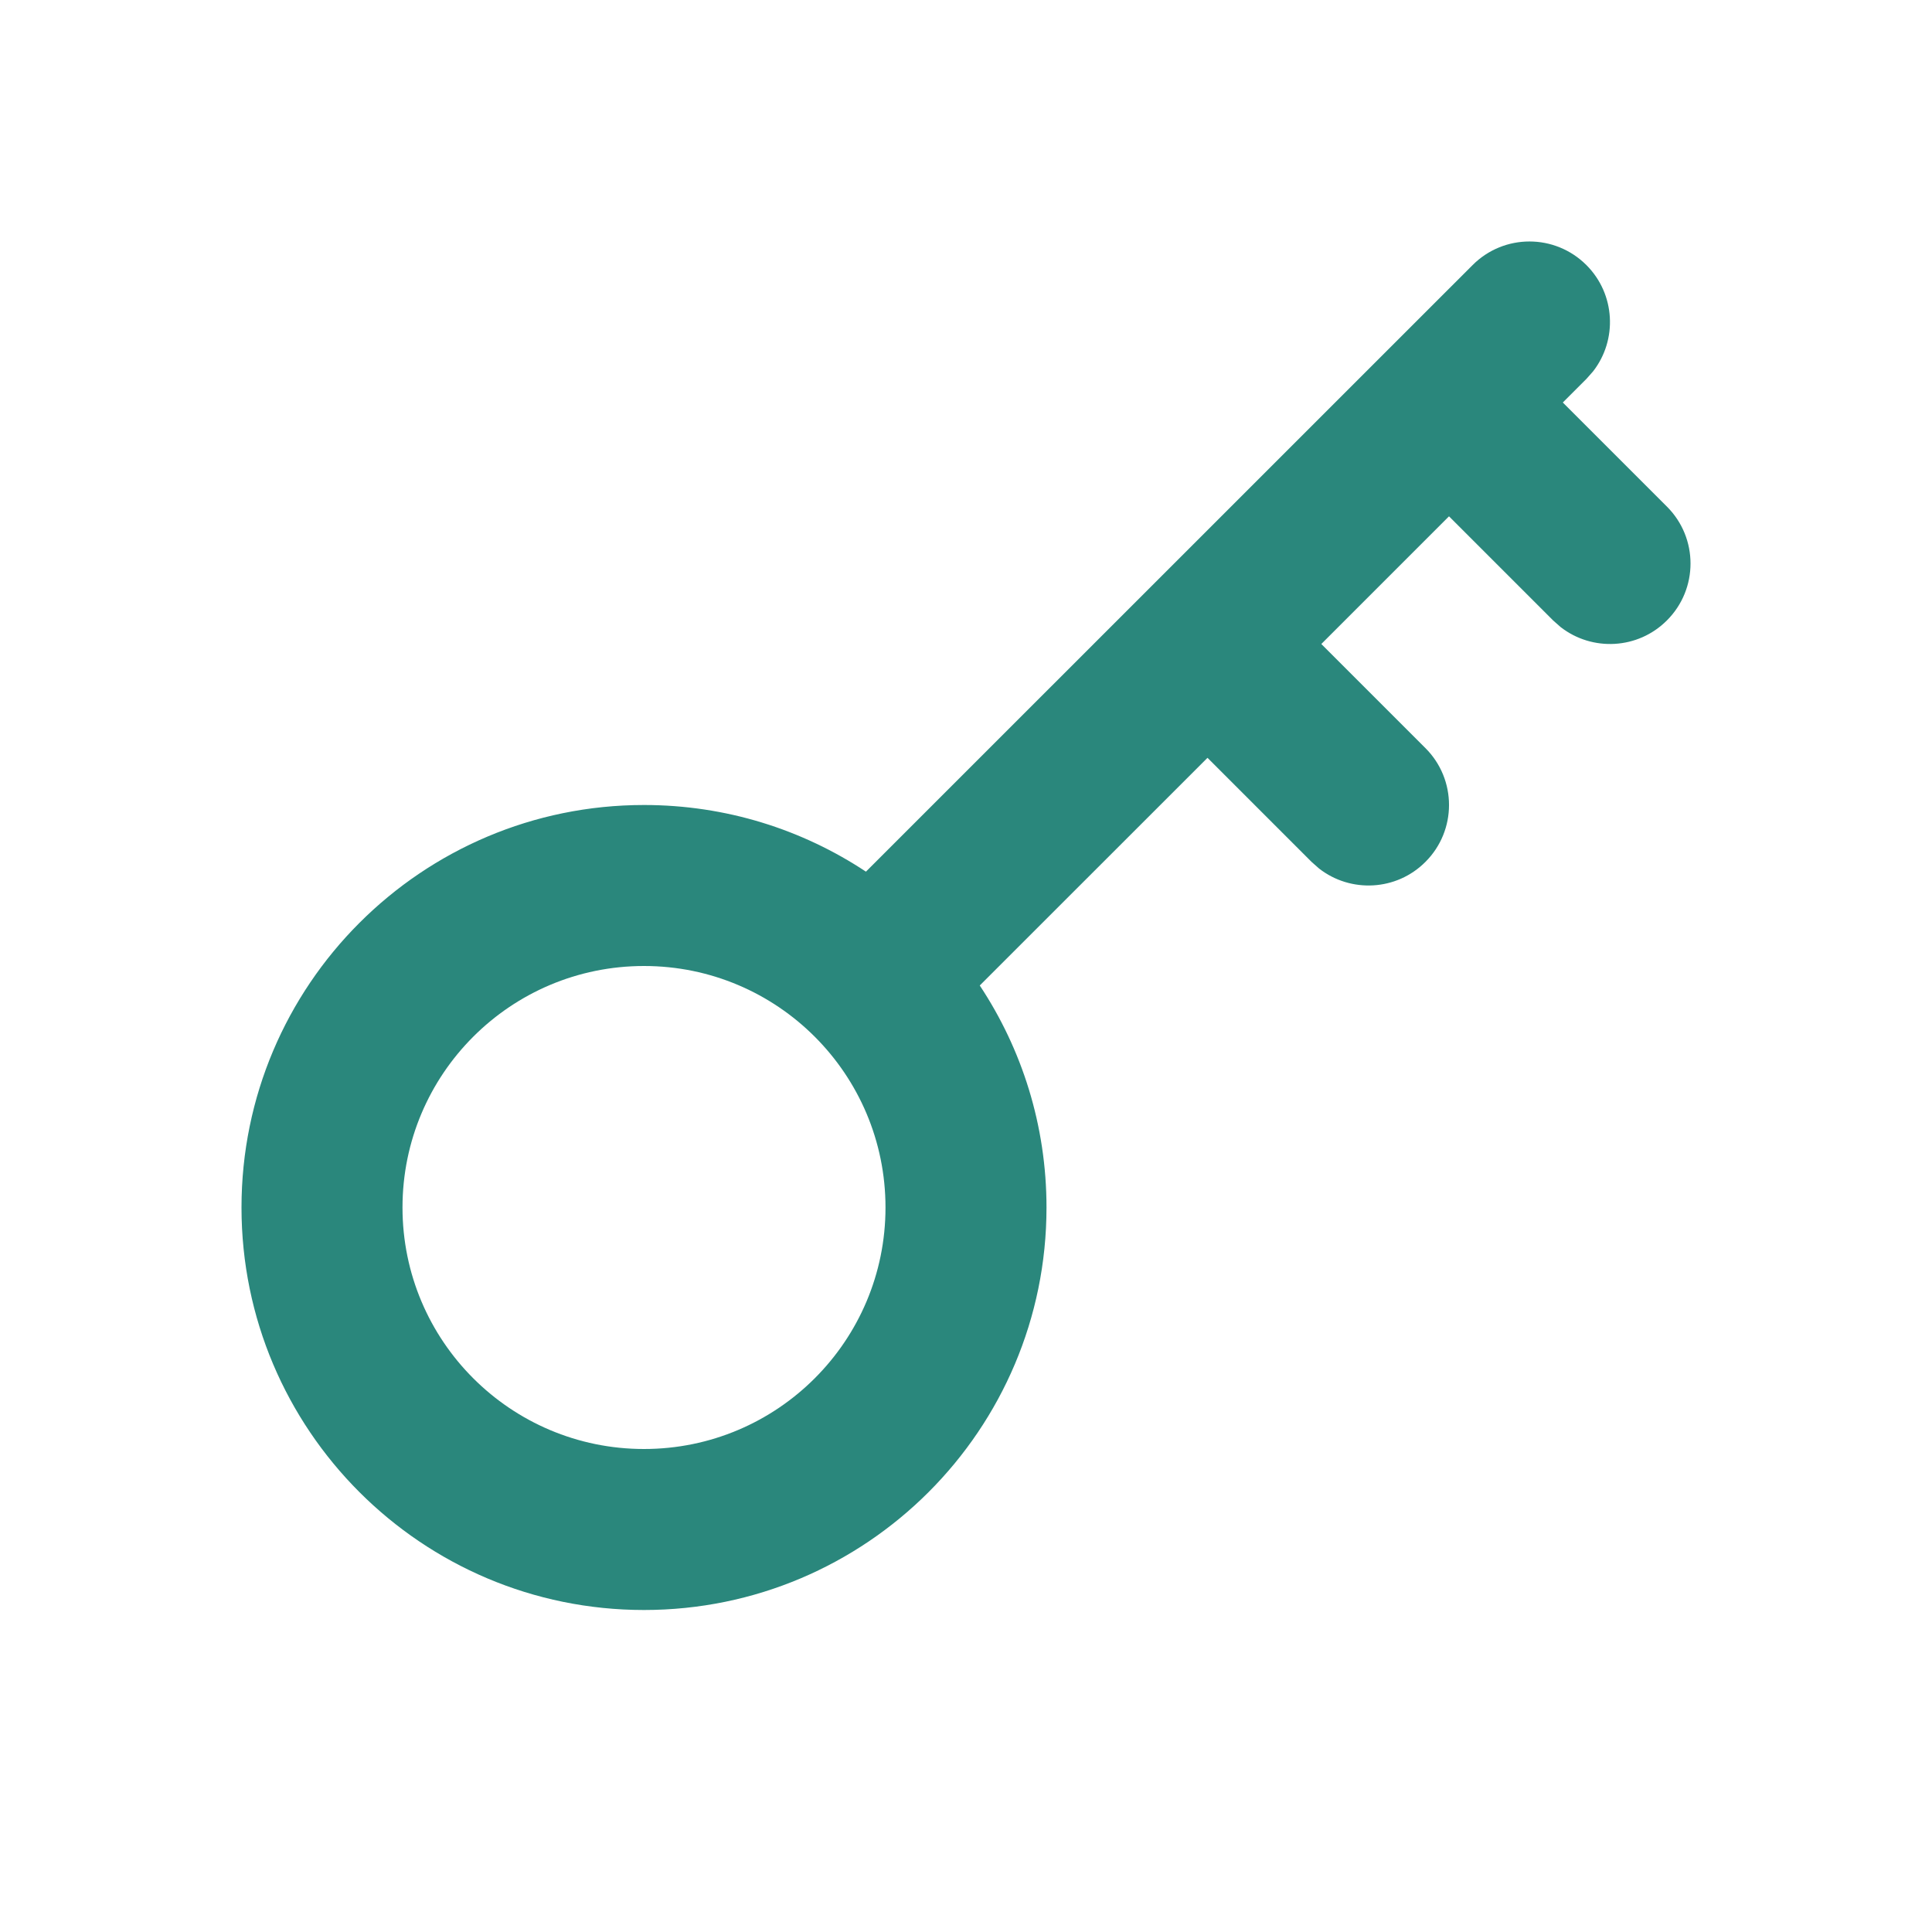
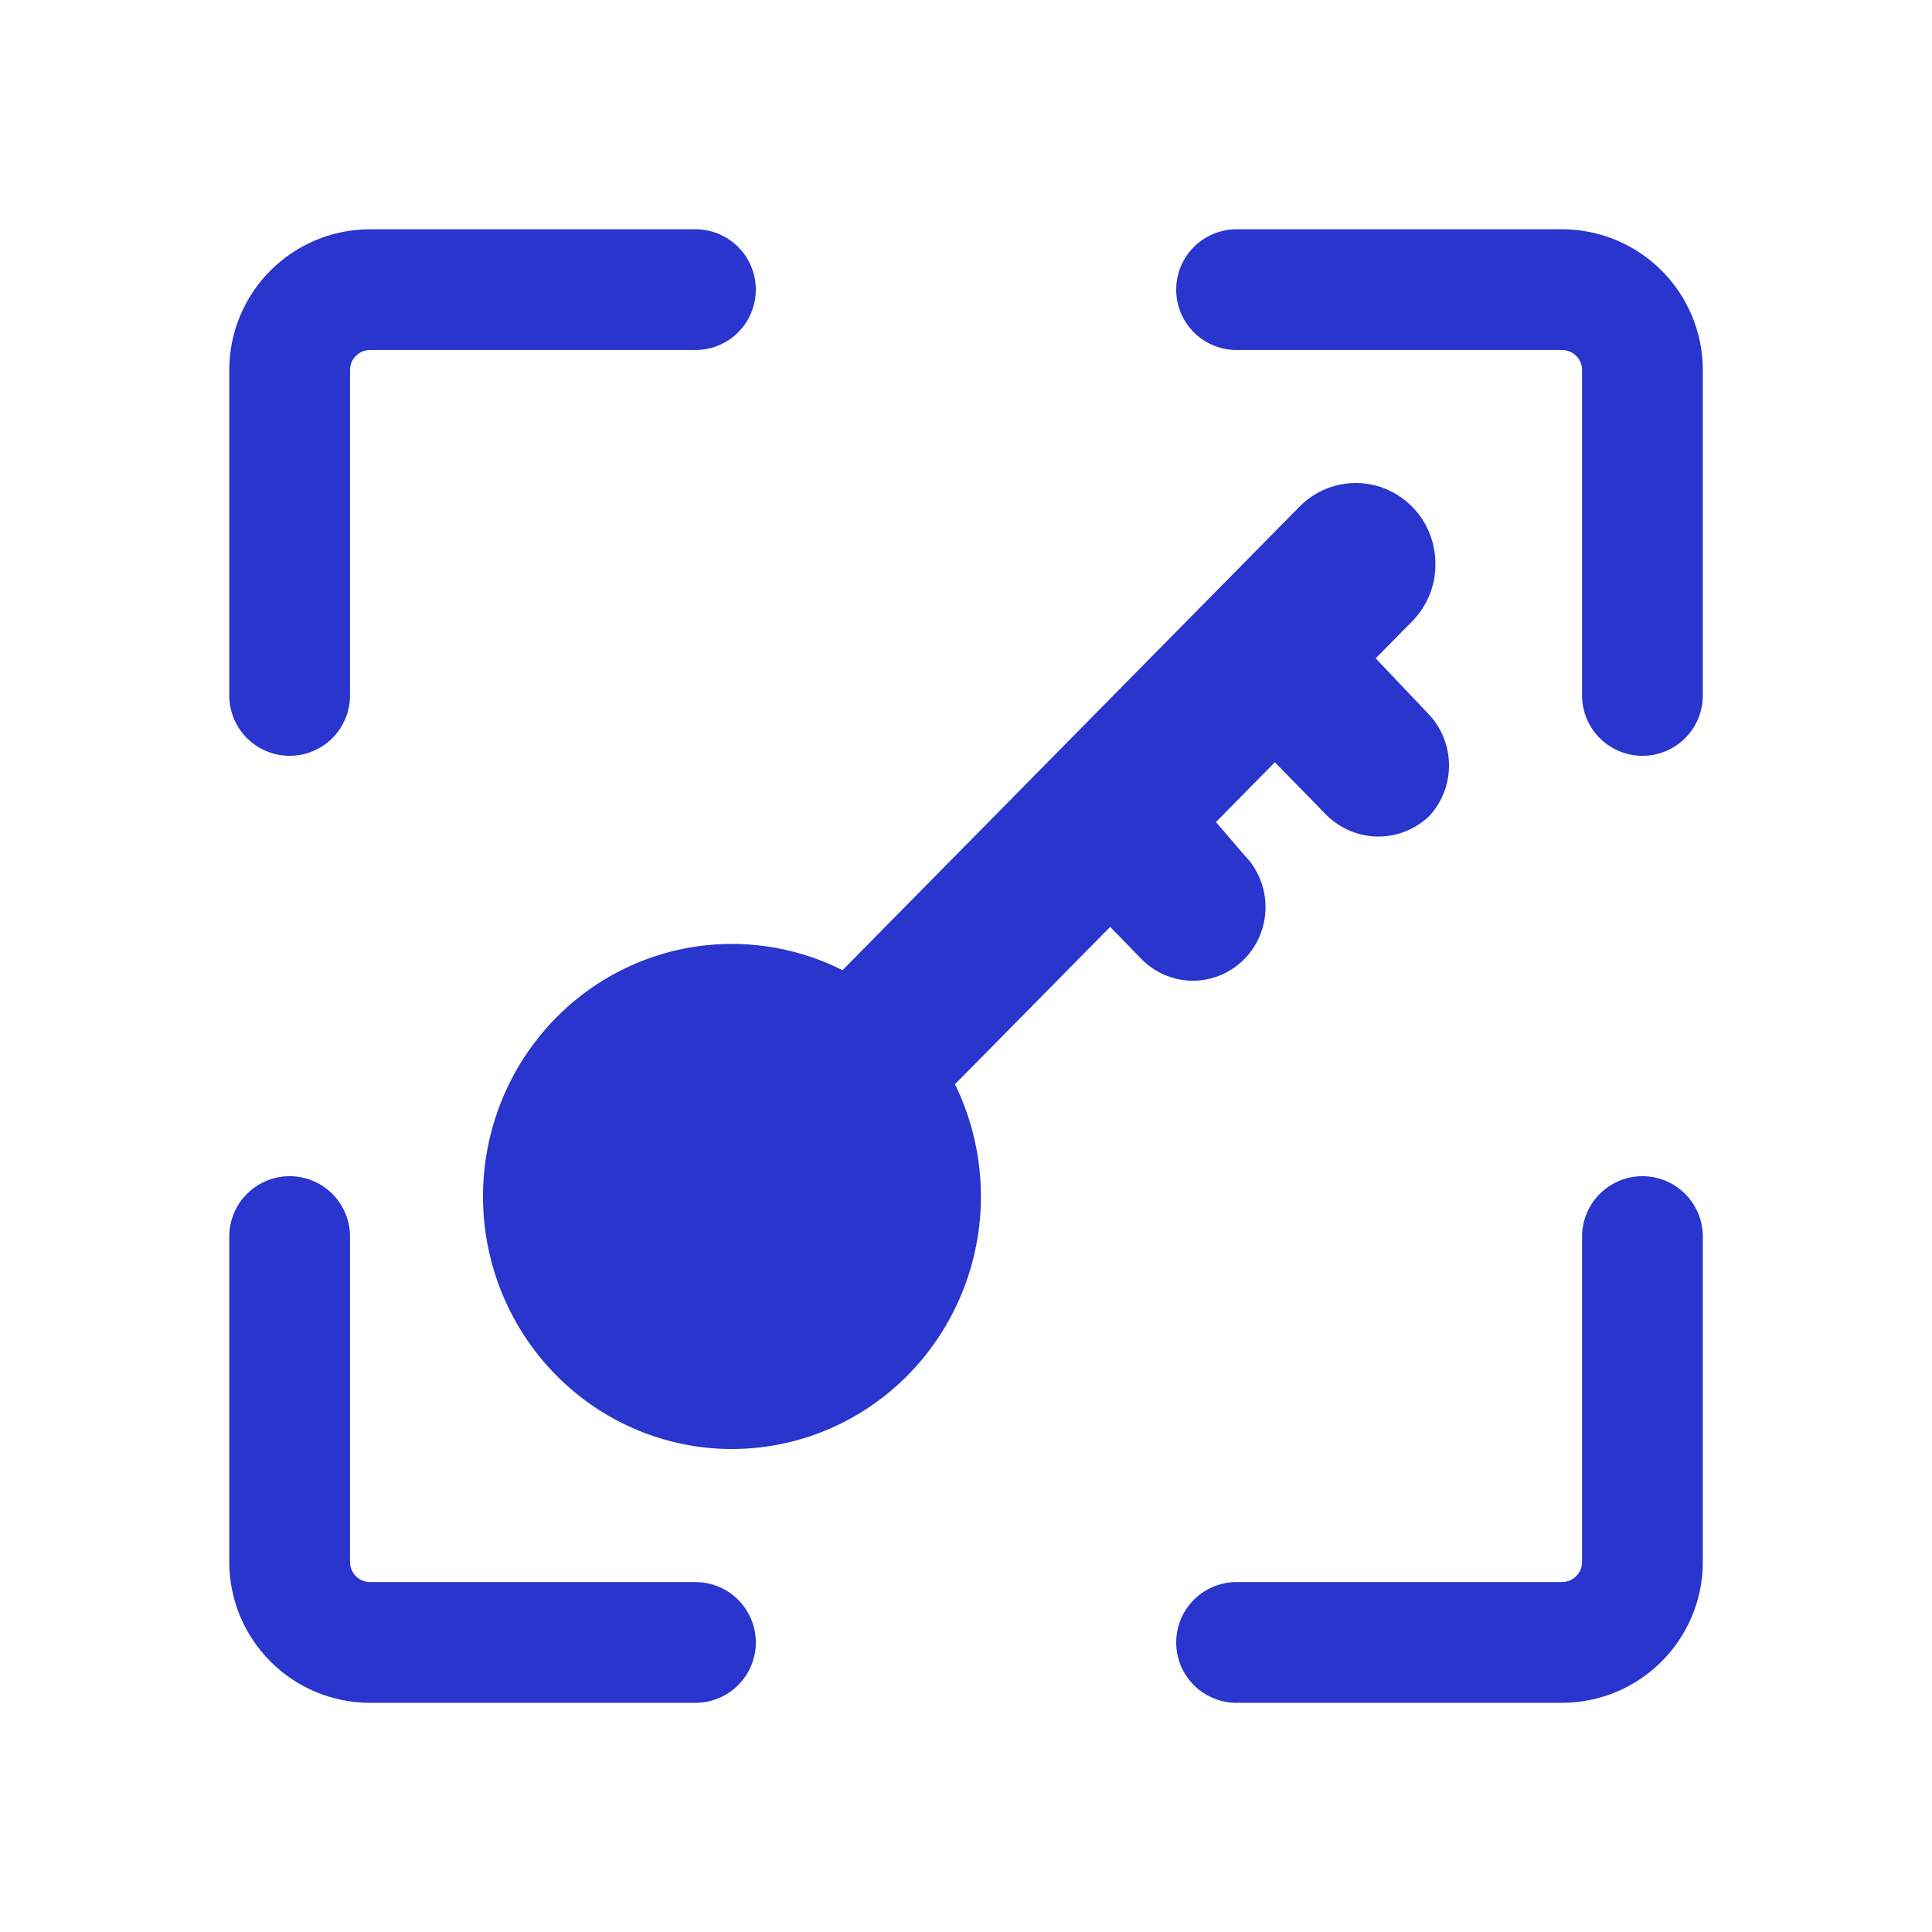
<svg xmlns="http://www.w3.org/2000/svg" width="24" height="24" viewBox="0 0 24 24" fill="none">
-   <path fill-rule="evenodd" clip-rule="evenodd" d="M19.707 3.293C19.316 2.902 18.683 2.902 18.293 3.293L10.757 10.828C9.967 10.305 9.019 10 8 10C5.239 10 3 12.239 3 15C3 17.761 5.239 20 8 20C10.761 20 13 17.761 13 15C13 13.981 12.695 13.033 12.171 12.242L15 9.414L16.293 10.707L16.387 10.79C16.779 11.095 17.347 11.068 17.707 10.707C18.098 10.317 18.098 9.683 17.707 9.293L16.414 8L18 6.414L19.293 7.707L19.387 7.79C19.779 8.095 20.347 8.068 20.707 7.707C21.098 7.317 21.098 6.683 20.707 6.293L19.414 5L19.707 4.707L19.79 4.613C20.095 4.221 20.067 3.653 19.707 3.293ZM8 12C9.657 12 11 13.343 11 15C11 16.657 9.657 18 8 18C6.343 18 5 16.657 5 15C5 13.343 6.343 12 8 12Z" fill="#2A877C" />
+   <path d="M3.598 8.639V4.598C3.598 4.045 4.045 3.598 4.598 3.598H8.639" stroke="#2935CC" stroke-width="1.5" stroke-linecap="round" />
+   <path d="M15.361 3.598H19.403C19.955 3.598 20.403 4.045 20.403 4.598V8.639" stroke="#2935CC" stroke-width="1.5" stroke-linecap="round" />
+   <path d="M20.403 15.361V19.403C20.403 19.955 19.955 20.403 19.403 20.403H15.361" stroke="#2935CC" stroke-width="1.5" stroke-linecap="round" />
+   <path d="M8.639 20.403H4.598C4.045 20.403 3.598 19.955 3.598 19.403V15.361" stroke="#2935CC" stroke-width="1.5" stroke-linecap="round" />
+   <path d="M17.739 8.863L17.089 8.178L17.543 7.718C17.634 7.625 17.707 7.515 17.757 7.394C17.806 7.273 17.832 7.143 17.831 7.012C17.833 6.812 17.776 6.616 17.667 6.449C17.558 6.282 17.402 6.153 17.22 6.076C17.038 6 16.837 5.98 16.644 6.02C16.451 6.06 16.274 6.158 16.136 6.301L10.466 12.052C9.809 11.722 9.058 11.639 8.346 11.818C7.634 11.998 7.009 12.428 6.581 13.033C6.153 13.637 5.951 14.376 6.01 15.117C6.07 15.859 6.387 16.555 6.906 17.081C7.424 17.607 8.11 17.929 8.841 17.99C9.572 18.05 10.301 17.845 10.896 17.411C11.492 16.977 11.916 16.342 12.094 15.62C12.271 14.898 12.189 14.136 11.863 13.469L13.791 11.514L14.182 11.916C14.352 12.088 14.582 12.183 14.821 12.183C15.06 12.182 15.289 12.085 15.458 11.914C15.627 11.742 15.721 11.509 15.721 11.266C15.72 11.023 15.625 10.791 15.455 10.62L15.105 10.212L15.837 9.469L16.486 10.133C16.658 10.299 16.886 10.392 17.123 10.392C17.36 10.392 17.588 10.299 17.759 10.133C17.918 9.959 18.004 9.73 18 9.494C17.996 9.257 17.902 9.031 17.739 8.863ZM9.116 13.286C9.422 13.286 9.721 13.378 9.975 13.55C10.229 13.723 10.427 13.968 10.544 14.254C10.661 14.541 10.692 14.857 10.632 15.161C10.573 15.465 10.425 15.745 10.209 15.964C9.993 16.183 9.717 16.333 9.418 16.393C9.118 16.454 8.807 16.423 8.524 16.304C8.242 16.185 8 15.984 7.83 15.726C7.66 15.468 7.57 15.165 7.57 14.855C7.57 14.439 7.733 14.04 8.023 13.745C8.313 13.451 8.706 13.286 9.116 13.286Z" fill="#2935CC" />
+   <circle cx="9" cy="15" r="2" fill="#2935CC" />
</svg>
